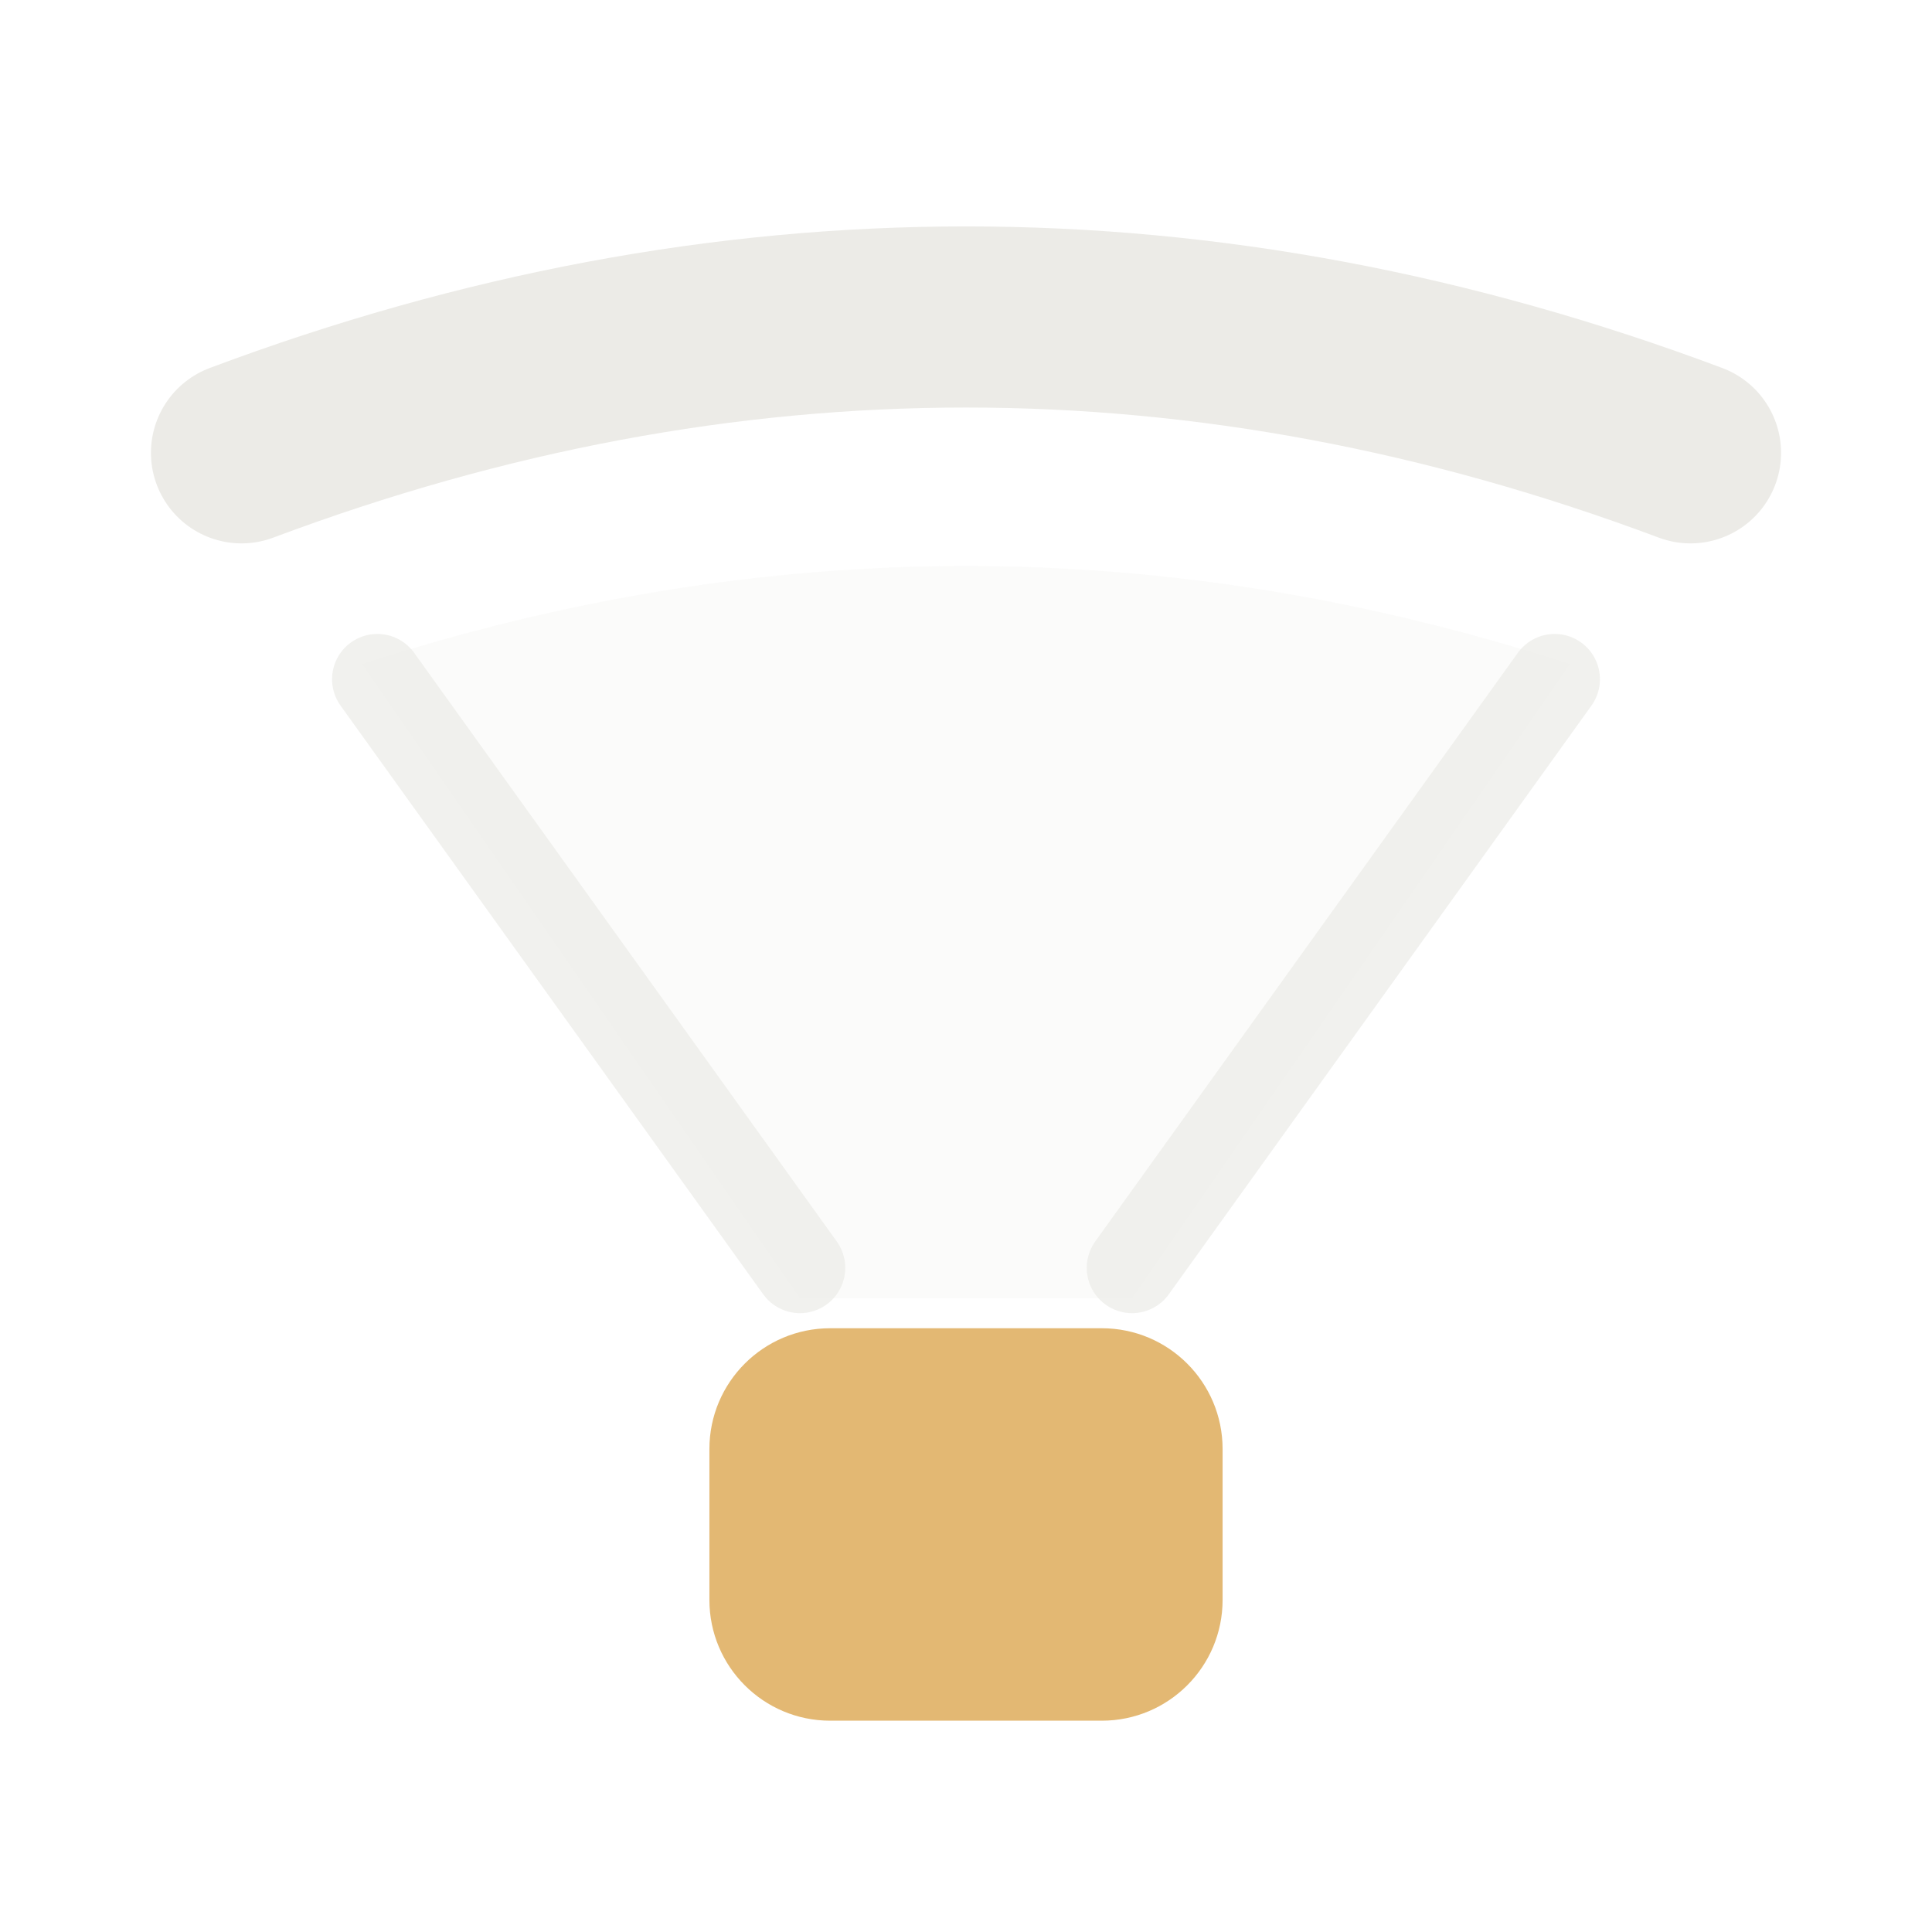
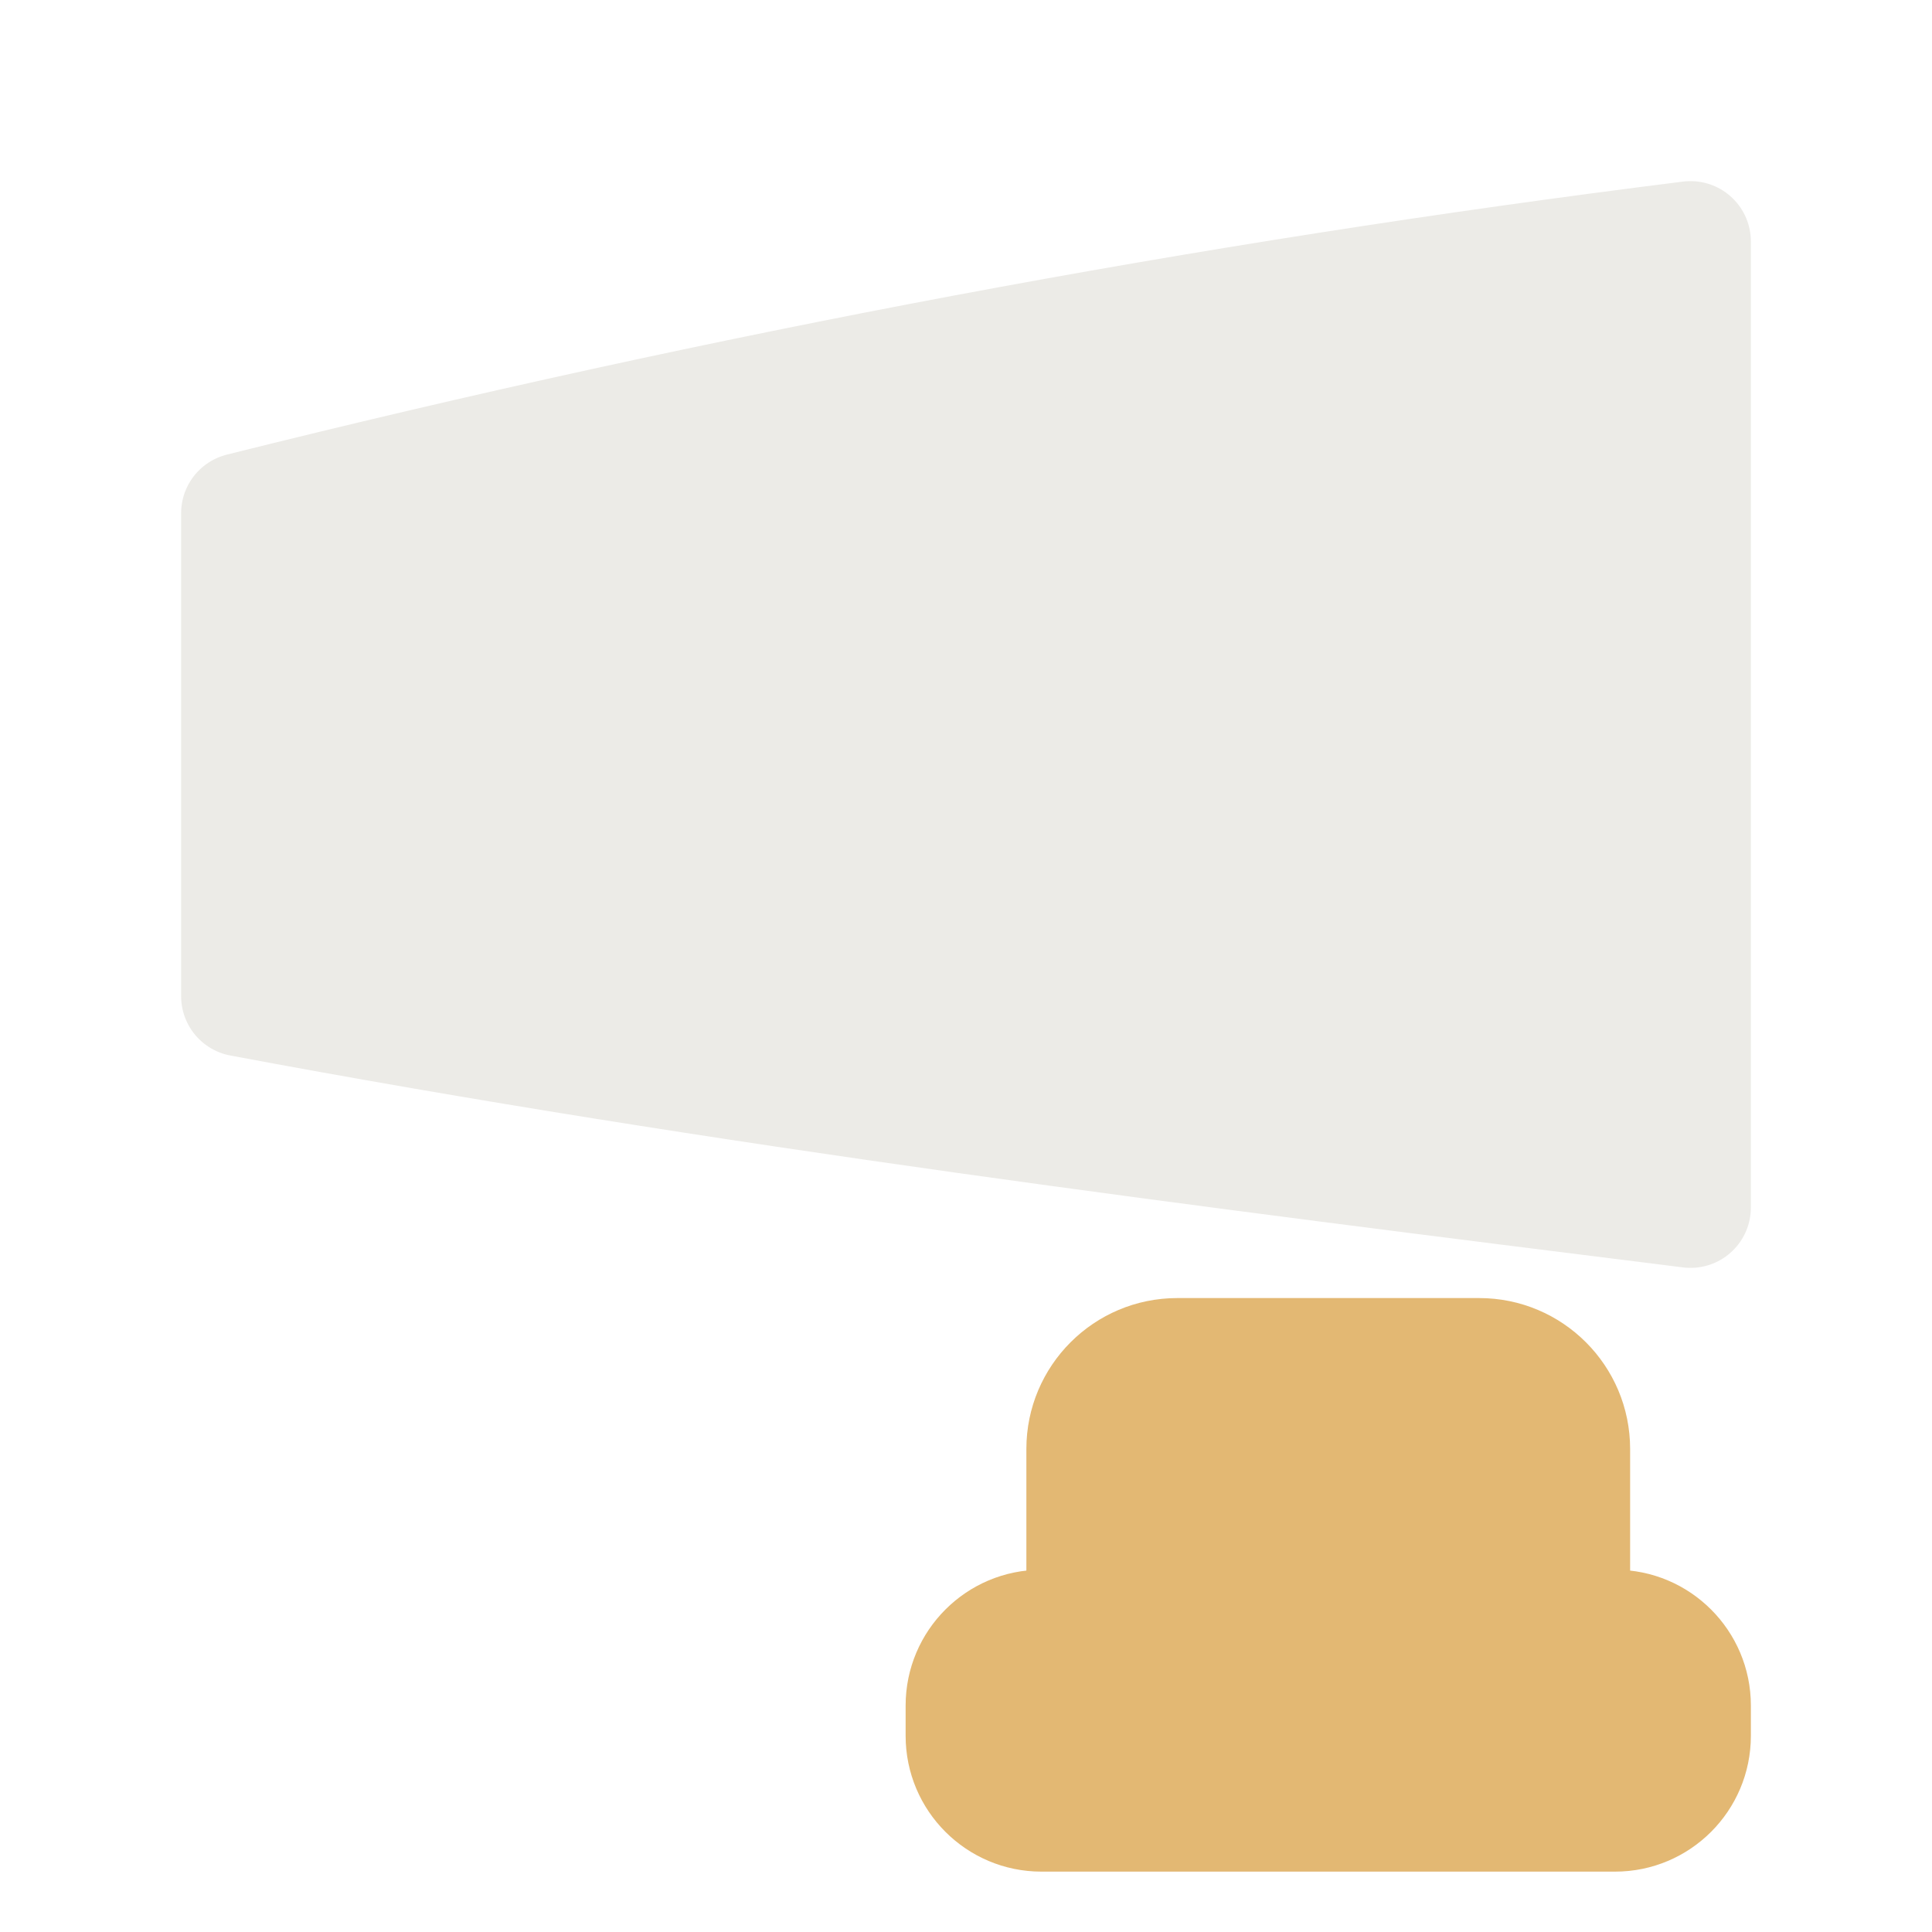
<svg xmlns="http://www.w3.org/2000/svg" viewBox="0 0 64 64">
-   <path d="M8 15Q32 6 56 15" fill="none" stroke="#ecebe7" stroke-width="6" stroke-linecap="round" />
-   <path d="M12 22Q32 15.5 52 22L37.5 43H26.5Z" fill="#ecebe7" fill-opacity=".18" />
-   <path d="M12.5 22.5 26.5 42M51.5 22.5 37.5 42" fill="none" stroke="#ecebe7" stroke-width="3" stroke-linecap="round" stroke-opacity=".7" />
-   <rect x="23.5" y="44" width="17" height="13" rx="4" fill="#e3b873" />
+   <path d="M8 17C24 13 40 10 56 8V40C40 38 24 36 8 33Z" fill="#ecebe7" stroke="#ecebe7" stroke-width="4" stroke-linejoin="round" />
+   <path d="M34 48a5 5 0 0 1 5-5h10a5 5 0 0 1 5 5v8H34Z" fill="#e3b873" />
+   <rect x="30" y="52" width="28" height="10" rx="4.5" fill="#e3b873" />
</svg>
